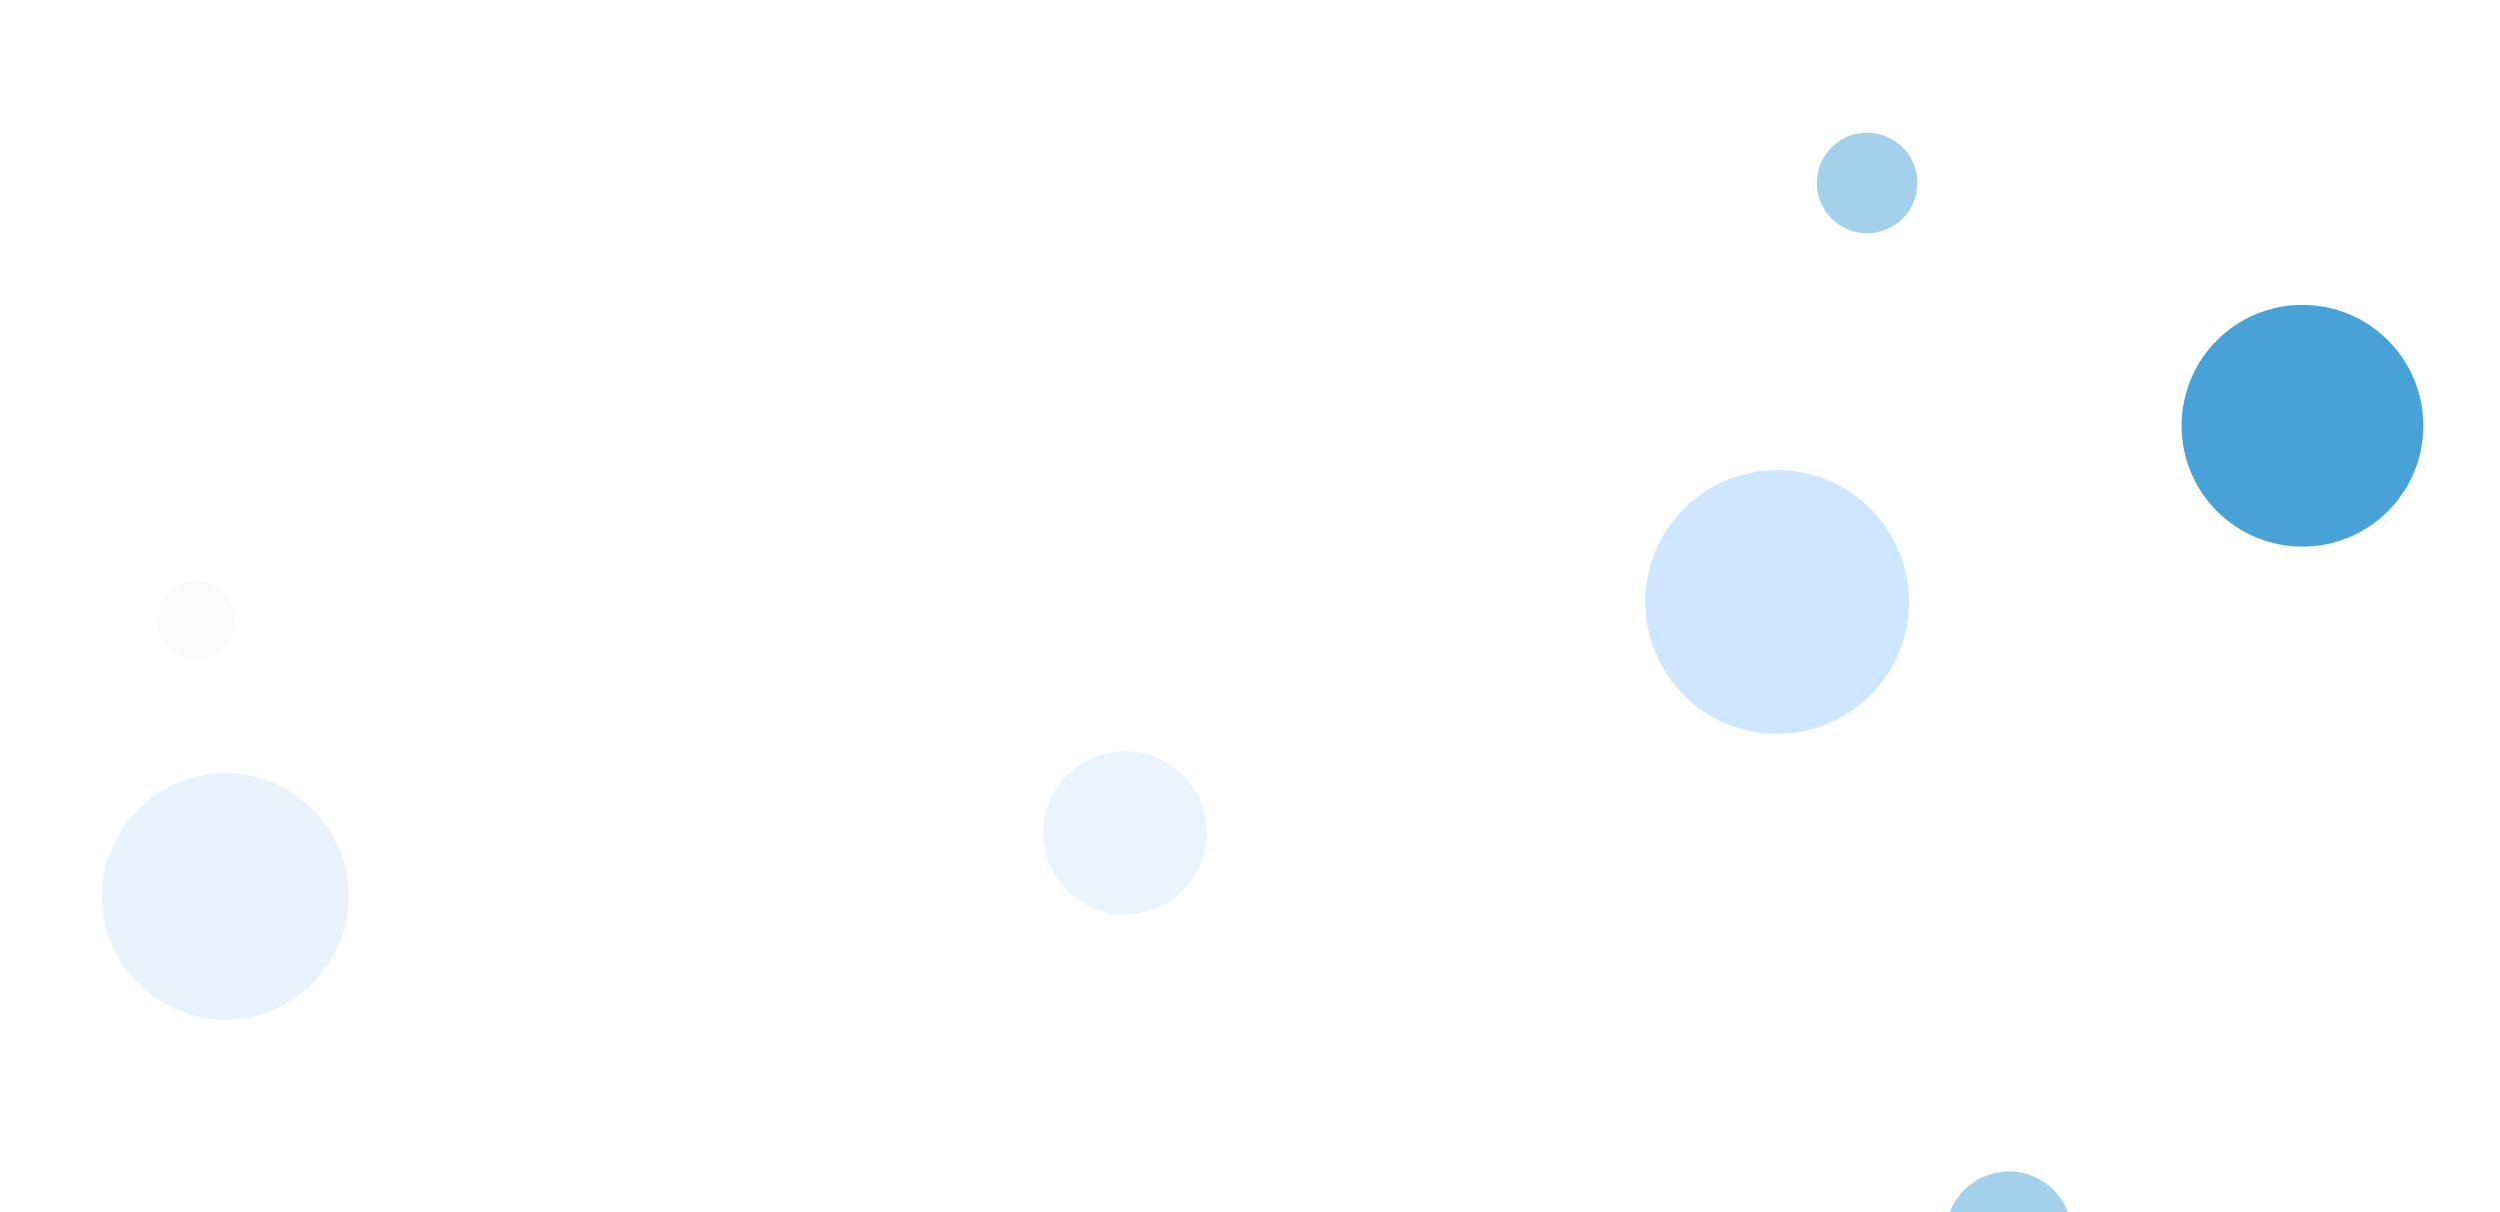
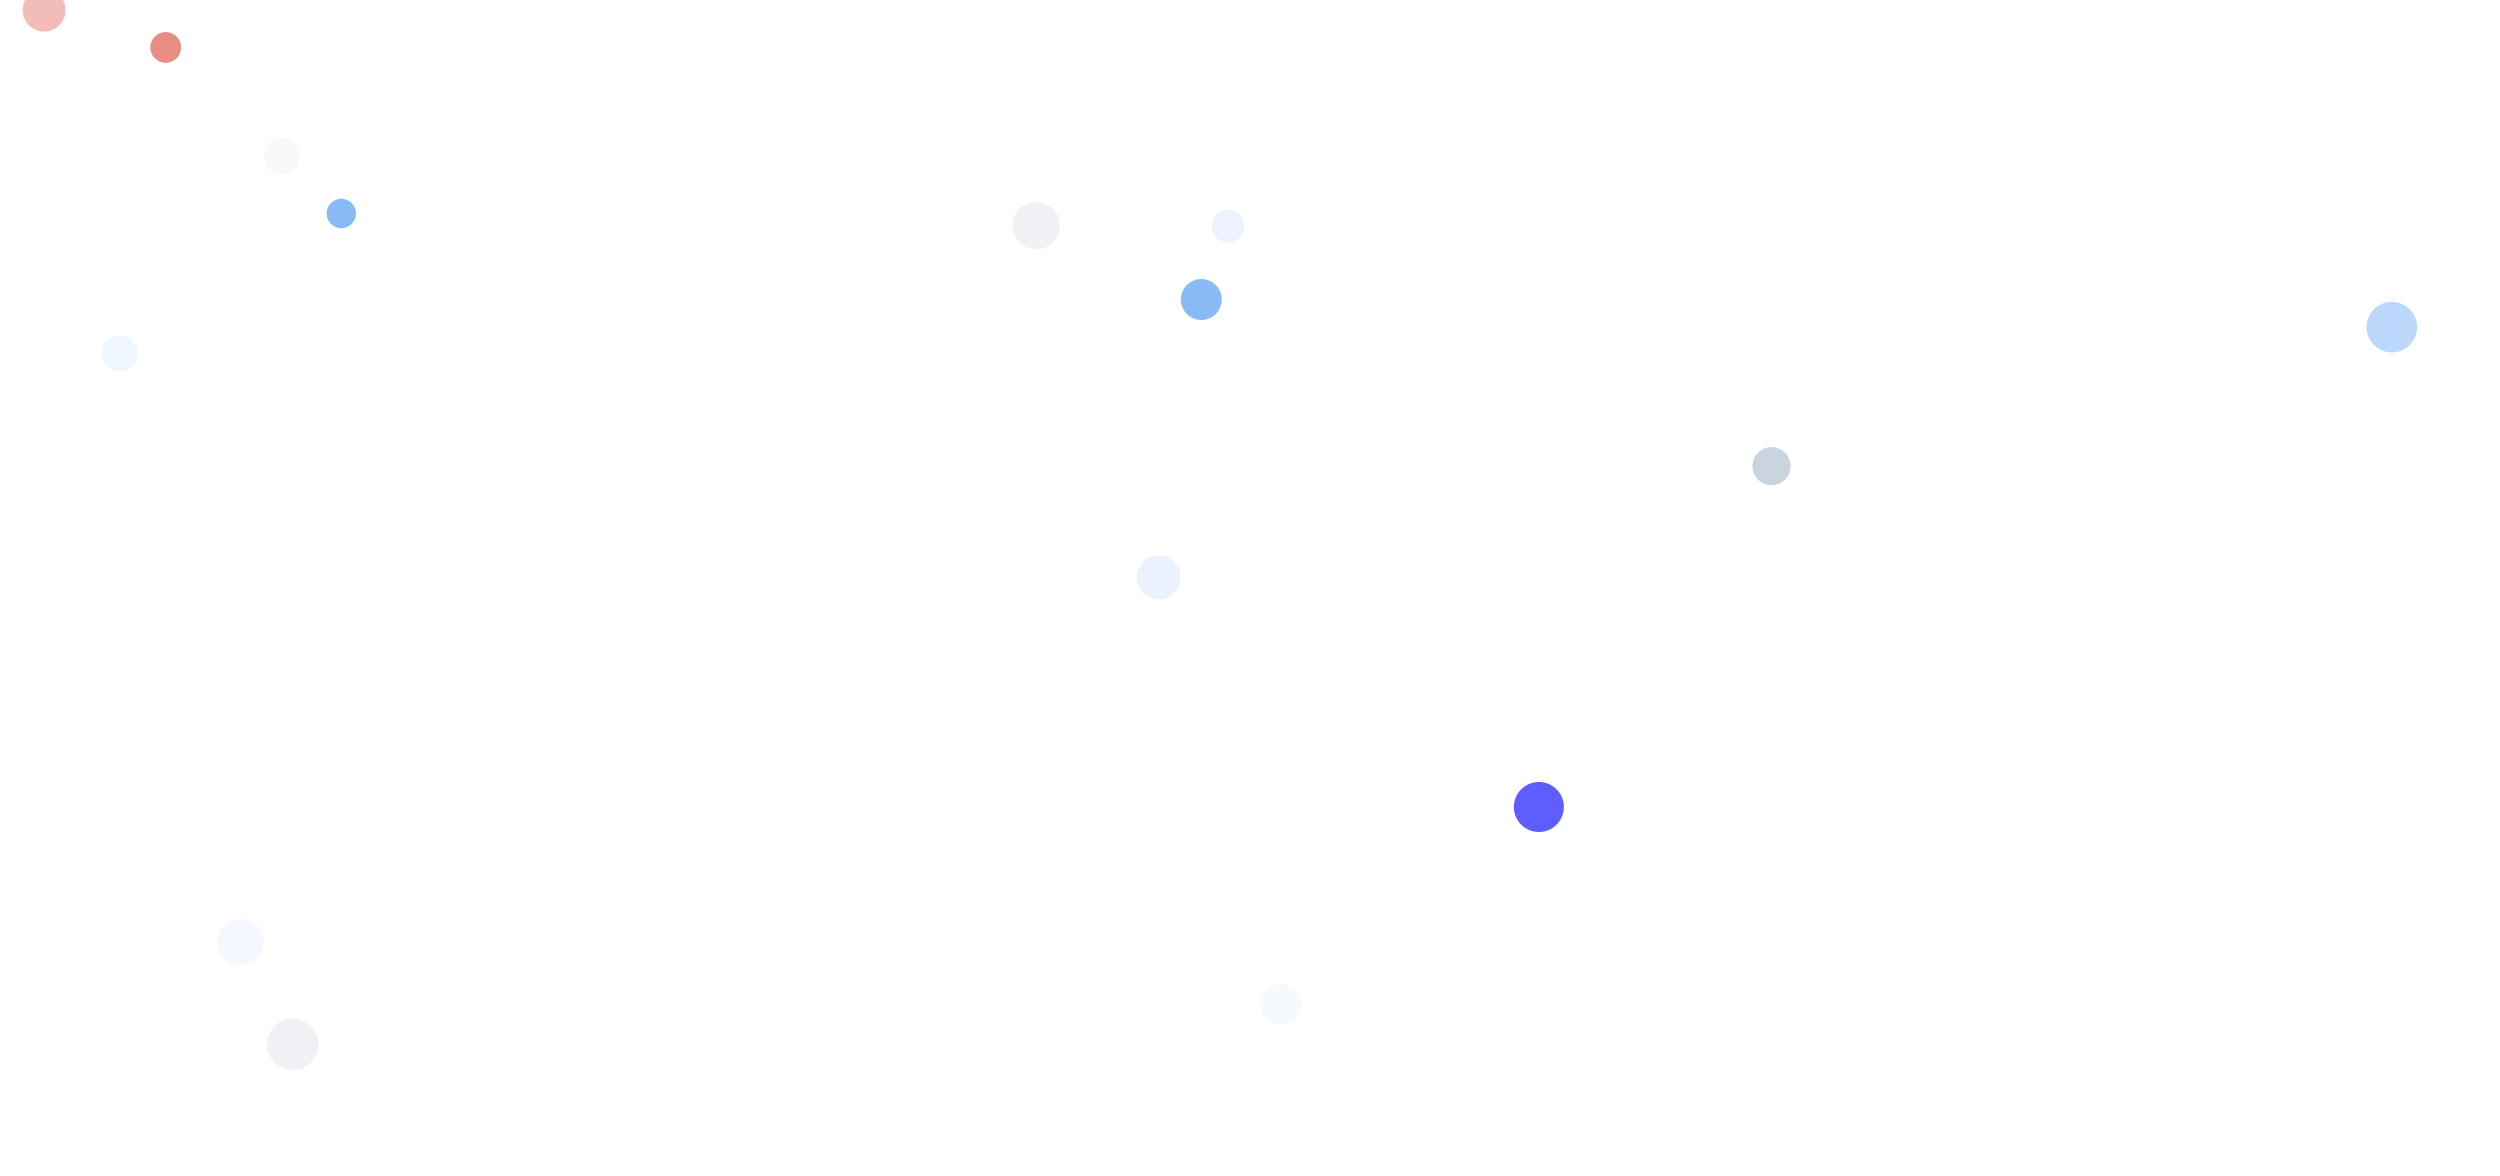
- <svg xmlns="http://www.w3.org/2000/svg" style="margin:auto;background:rgba(255, 153, 255,0.05);display:block;z-index:-100;position:relative" viewBox="0 0 1348 653">
-   <g transform="">
+ <svg xmlns="http://www.w3.org/2000/svg" style="margin:auto;background:3FB8cab;display:block;z-index:1;position:relative" width="1536" height="722" preserveAspectRatio="xMidYMid" viewBox="0 0 1536 722">
+   <g transform="translate(768,361) scale(1,1) translate(-768,-361)">
    <defs>
-       <filter id="blur-y6docvmyn3-1" x="-1" y="-1" width="3" height="3">
+       <filter id="blur-mrh66jhuvui-1" x="-1" y="-1" width="3" height="3">
        <feGaussianBlur stdDeviation="3" />
      </filter>
-       <filter id="blur-y6docvmyn3-2" x="-1" y="-1" width="3" height="3">
+       <filter id="blur-mrh66jhuvui-2" x="-1" y="-1" width="3" height="3">
        <feGaussianBlur stdDeviation="1.5" />
      </filter>
-       <filter id="blur-y6docvmyn3-3" x="-1" y="-1" width="3" height="3">
+       <filter id="blur-mrh66jhuvui-3" x="-1" y="-1" width="3" height="3">
        <feGaussianBlur stdDeviation="1" />
      </filter>
    </defs>
-     <circle cx="1006.735" cy="0" transform="translate(0 98.65193)" r="27.126" fill="#007ec7" opacity="0.36">
-       <animateTransform attributeName="transform" type="translate" begin="-49.457s" dur="71.429s" repeatCount="indefinite" keyTimes="0;1" values="0 707.126;0 -27.126" />
+     <circle cx="1088.426" cy="0" transform="translate(0 286.3908)" r="11.721" fill="#aabbcc" opacity="0.63">
+       <animateTransform attributeName="transform" type="translate" begin="-7.201s" dur="10s" repeatCount="indefinite" keyTimes="0;1" values="0 733.721;0 -11.721" />
    </circle>
-     <circle cx="1241.489" cy="0" transform="translate(0 229.5615)" r="65.178" fill="#007ec7" opacity="0.72">
-       <animateTransform attributeName="transform" type="translate" begin="-8.396s" dur="23.81s" repeatCount="indefinite" keyTimes="0;1" values="0 745.178;0 -65.178" />
+     <circle cx="945.476" cy="0" transform="translate(0 495.8172)" r="15.377" fill="blue" opacity="0.63">
+       <animateTransform attributeName="transform" type="translate" begin="-9.703s" dur="10s" repeatCount="indefinite" keyTimes="0;1" values="0 730.377;0 -8.377" />
    </circle>
-     <circle cx="606.573" cy="0" transform="translate(0 449.0465)" r="44" fill="#ddeeff" opacity="0.63">
-       <animateTransform attributeName="transform" type="translate" begin="-1.251s" dur="35.714s" repeatCount="indefinite" keyTimes="0;1" values="0 724;0 -44" />
+     <circle cx="738.075" cy="0" transform="translate(0 184.0216)" r="12.589" fill="#4392f1" opacity="0.63">
+       <animateTransform attributeName="transform" type="translate" begin="-0.982s" dur="10s" repeatCount="indefinite" keyTimes="0;1" values="0 731.589;0 -9.589" />
    </circle>
-     <circle cx="958.231" cy="0" transform="translate(0 324.5768)" r="71.106" fill="#bbddff" opacity="0.72">
-       <animateTransform attributeName="transform" type="translate" begin="-2.433s" dur="23.81s" repeatCount="indefinite" keyTimes="0;1" values="0 751.106;0 -71.106" />
+     <circle cx="754.506" cy="0" transform="translate(0 138.9114)" r="10.081" fill="#E3EBFF" opacity="0.63">
+       <animateTransform attributeName="transform" type="translate" begin="-4.668s" dur="10s" repeatCount="indefinite" keyTimes="0;1" values="0 732.081;0 -10.081" />
    </circle>
-     <circle cx="106.074" cy="0" transform="translate(0 334.5053)" r="20.883" fill="#f5f5f5" opacity="0.36">
-       <animateTransform attributeName="transform" type="translate" begin="-20.833s" dur="71.429s" repeatCount="indefinite" keyTimes="0;1" values="0 700.883;0 -20.883" />
+     <circle cx="636.646" cy="0" transform="translate(0 138.6193)" r="14.535" fill="#ECE8EF" opacity="0.63">
+       <animateTransform attributeName="transform" type="translate" begin="-4.764s" dur="10s" repeatCount="indefinite" keyTimes="0;1" values="0 730.535;0 -8.535" />
    </circle>
-     <circle cx="121.477" cy="0" transform="translate(0 483.3371)" r="66.465" fill="#e0effd" opacity="0.72">
-       <animateTransform attributeName="transform" type="translate" begin="-13.169s" dur="23.81s" repeatCount="indefinite" keyTimes="0;1" values="0 746.465;0 -66.465" />
+     <circle cx="101.798" cy="0" transform="translate(0 29.13292)" r="9.447" fill="#DC493A" opacity="0.63">
+       <animateTransform attributeName="transform" type="translate" begin="-5.906s" dur="10s" repeatCount="indefinite" keyTimes="0;1" values="0 731.447;0 -9.447" />
    </circle>
-     <circle cx="1083.212" cy="0" transform="translate(0 665.739)" r="34.082" fill="#007ec7" opacity="0.36">
-       <animateTransform attributeName="transform" type="translate" begin="-67.443s" dur="71.429s" repeatCount="indefinite" keyTimes="0;1" values="0 714.082;0 -34.082" />
+     <circle cx="73.546" cy="0" transform="translate(0 217.1293)" r="10.932" fill="#E7F0FF" opacity="0.63">
+       <animateTransform attributeName="transform" type="translate" begin="-9.351s" dur="10s" repeatCount="indefinite" keyTimes="0;1" values="0 732.932;0 -10.932" />
+     </circle>
+     <circle cx="1469.54" cy="0" transform="translate(0 200.9995)" r="15.539" fill="#4392f1" opacity="0.36">
+       <animateTransform attributeName="transform" type="translate" begin="-19.057s" dur="20s" repeatCount="indefinite" keyTimes="0;1" values="0 727.539;0 -5.539" />
+     </circle>
+     <circle cx="711.783" cy="0" transform="translate(0 354.8339)" r="13.508" fill="#E3EBFF" opacity="0.72">
+       <animateTransform attributeName="transform" type="translate" begin="-3.631s" dur="6.667s" repeatCount="indefinite" keyTimes="0;1" values="0 735.508;0 -13.508" />
+     </circle>
+     <circle cx="173.396" cy="0" transform="translate(0 95.88857)" r="11.027" fill="#ECE8EF" opacity="0.36">
+       <animateTransform attributeName="transform" type="translate" begin="-4.193s" dur="20s" repeatCount="indefinite" keyTimes="0;1" values="0 729.027;0 -7.027" />
+     </circle>
+     <circle cx="27.079" cy="0" transform="translate(0 6.249057)" r="13.176" fill="#DC493A" opacity="0.36">
+       <animateTransform attributeName="transform" type="translate" begin="-8.437s" dur="20s" repeatCount="indefinite" keyTimes="0;1" values="0 728.176;0 -6.176" />
+     </circle>
+     <circle cx="786.971" cy="0" transform="translate(0 617.0338)" r="12.557" fill="#E7F0FF" opacity="0.36">
+       <animateTransform attributeName="transform" type="translate" begin="-10.727s" dur="20s" repeatCount="indefinite" keyTimes="0;1" values="0 728.557;0 -6.557" />
+     </circle>
+     <circle cx="209.696" cy="0" transform="translate(0 131.172)" r="9.036" fill="#4392f1" opacity="0.63">
+       <animateTransform attributeName="transform" type="translate" begin="-1.461s" dur="10s" repeatCount="indefinite" keyTimes="0;1" values="0 731.036;0 -9.036" />
+     </circle>
+     <circle cx="147.853" cy="0" transform="translate(0 578.9325)" r="14.314" fill="#E3EBFF" opacity="0.36">
+       <animateTransform attributeName="transform" type="translate" begin="-18.865s" dur="20s" repeatCount="indefinite" keyTimes="0;1" values="0 729.314;0 -7.314" />
+     </circle>
+     <circle cx="179.881" cy="0" transform="translate(0 641.5742)" r="15.773" fill="#ECE8EF" opacity="0.63">
+       <animateTransform attributeName="transform" type="translate" begin="-4.438s" dur="10s" repeatCount="indefinite" keyTimes="0;1" values="0 731.773;0 -9.773" />
    </circle>
  </g>
</svg>
